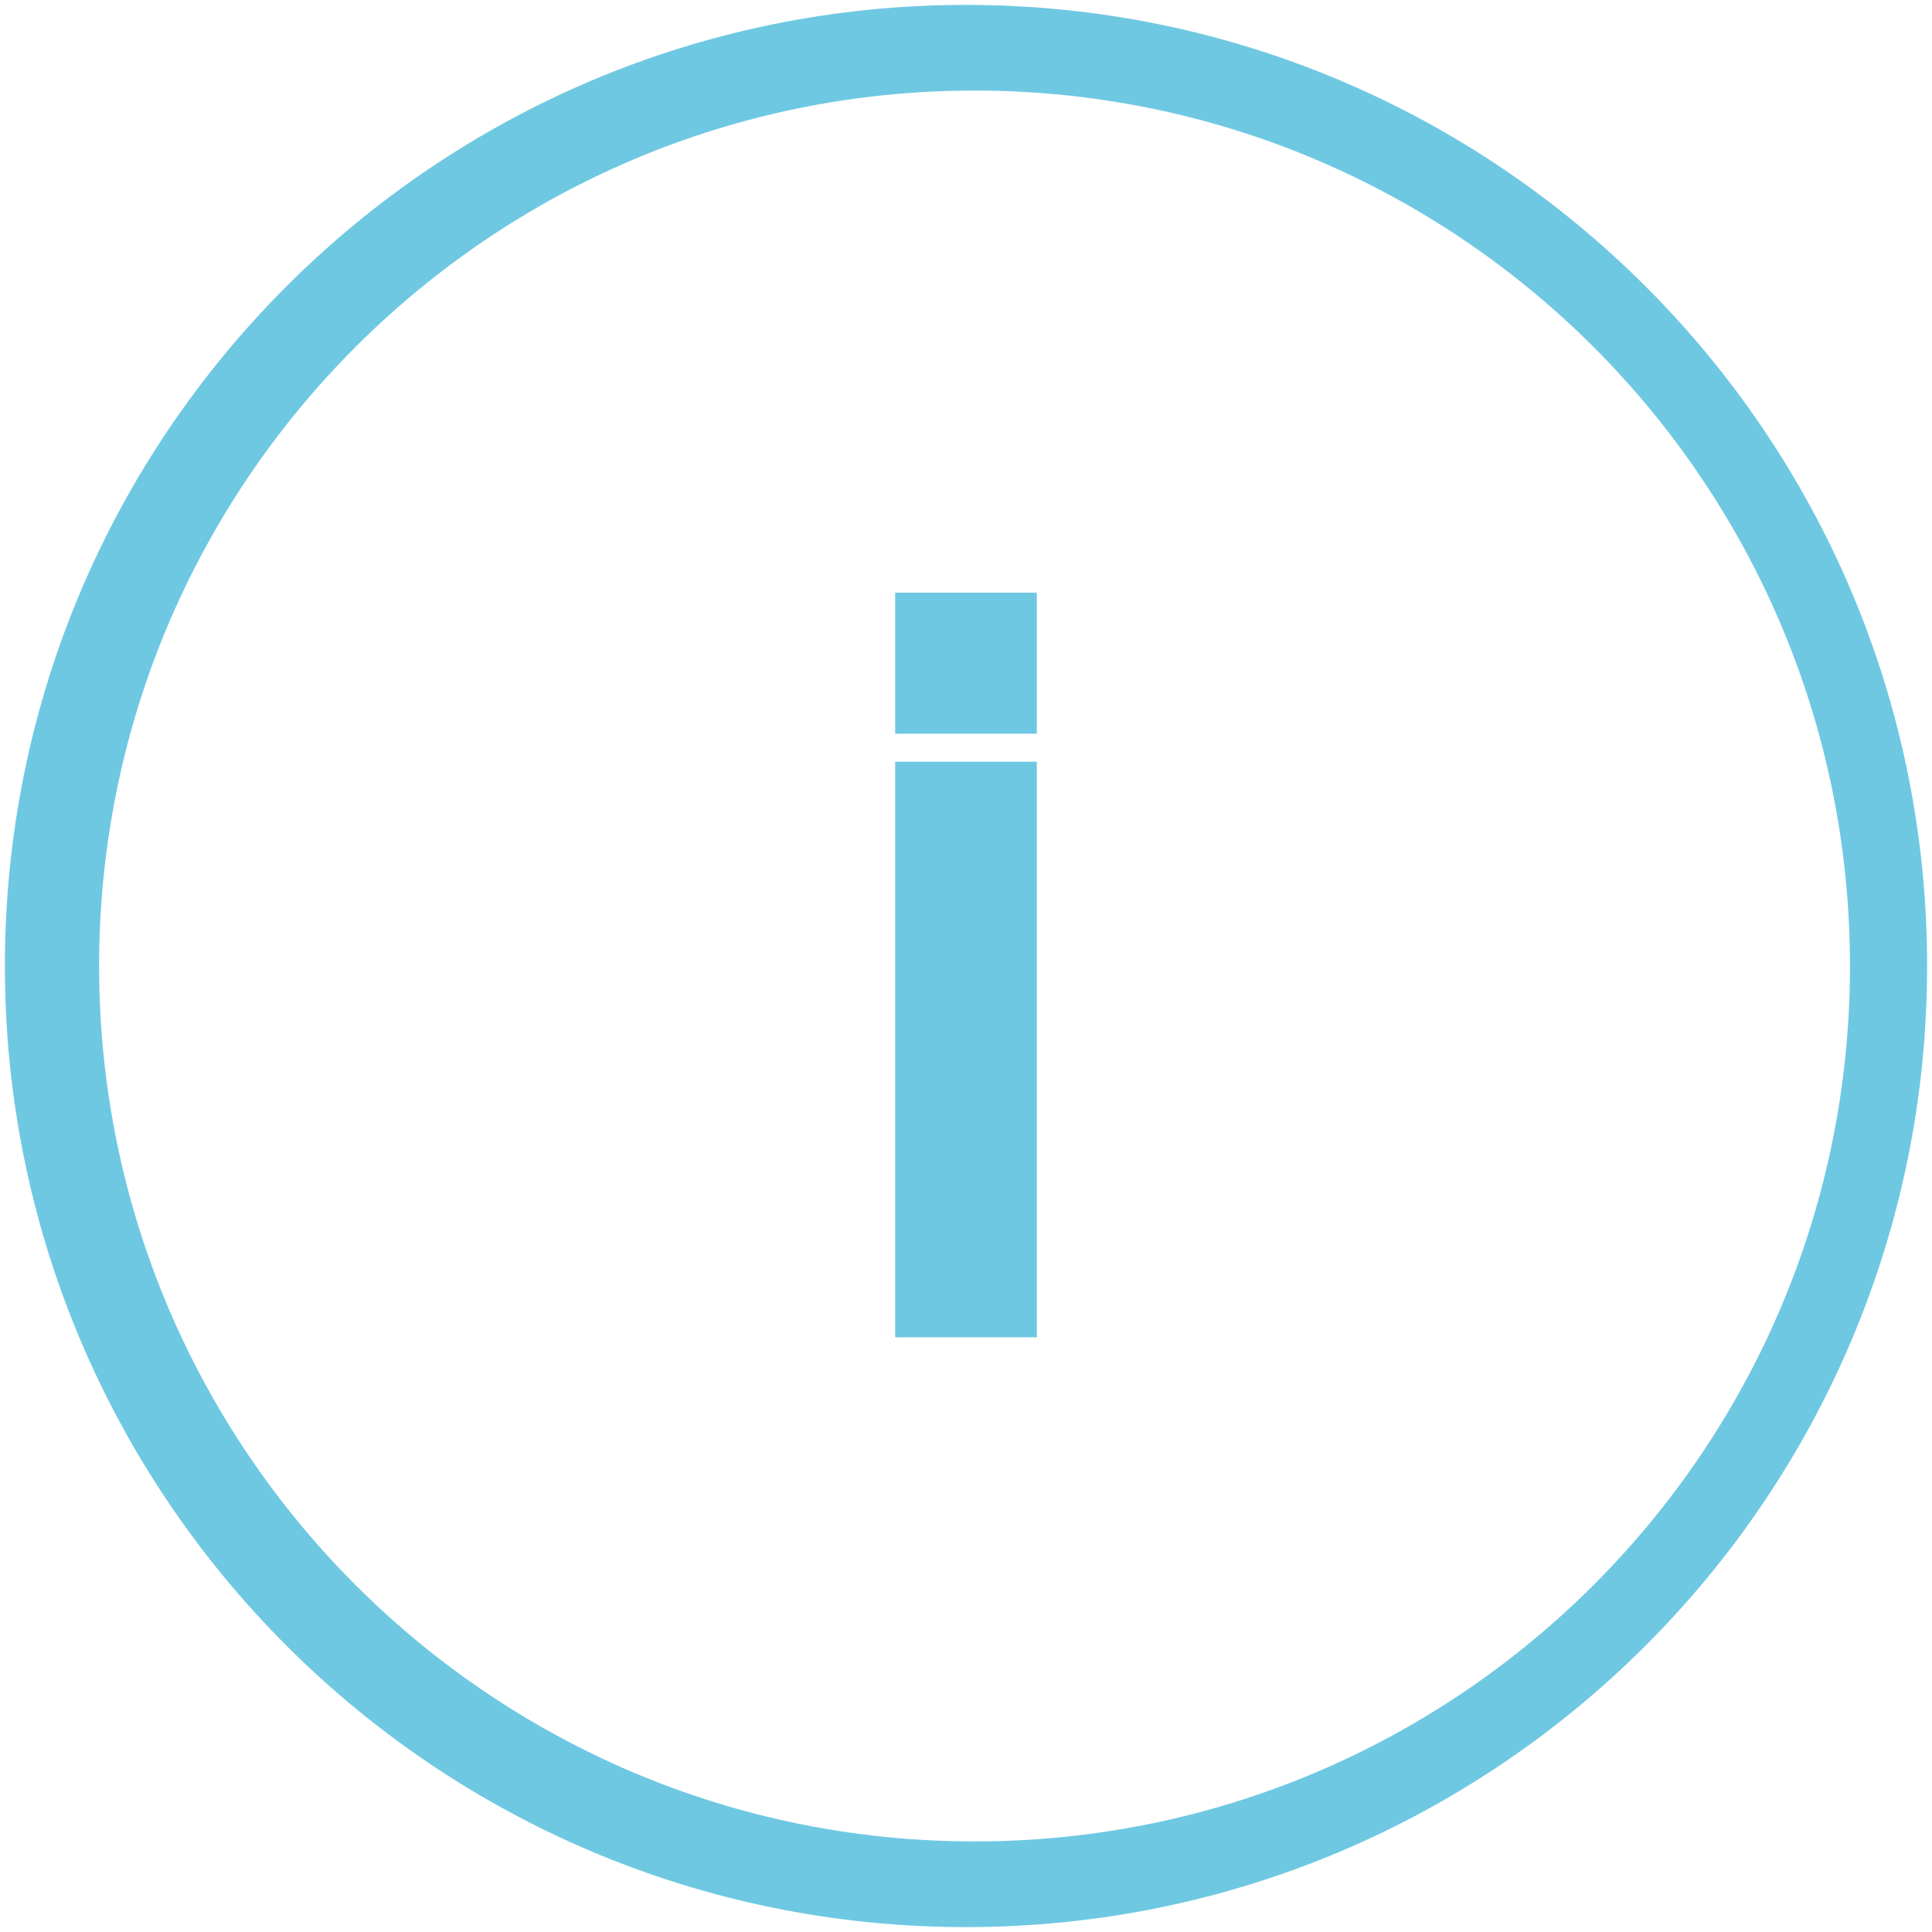
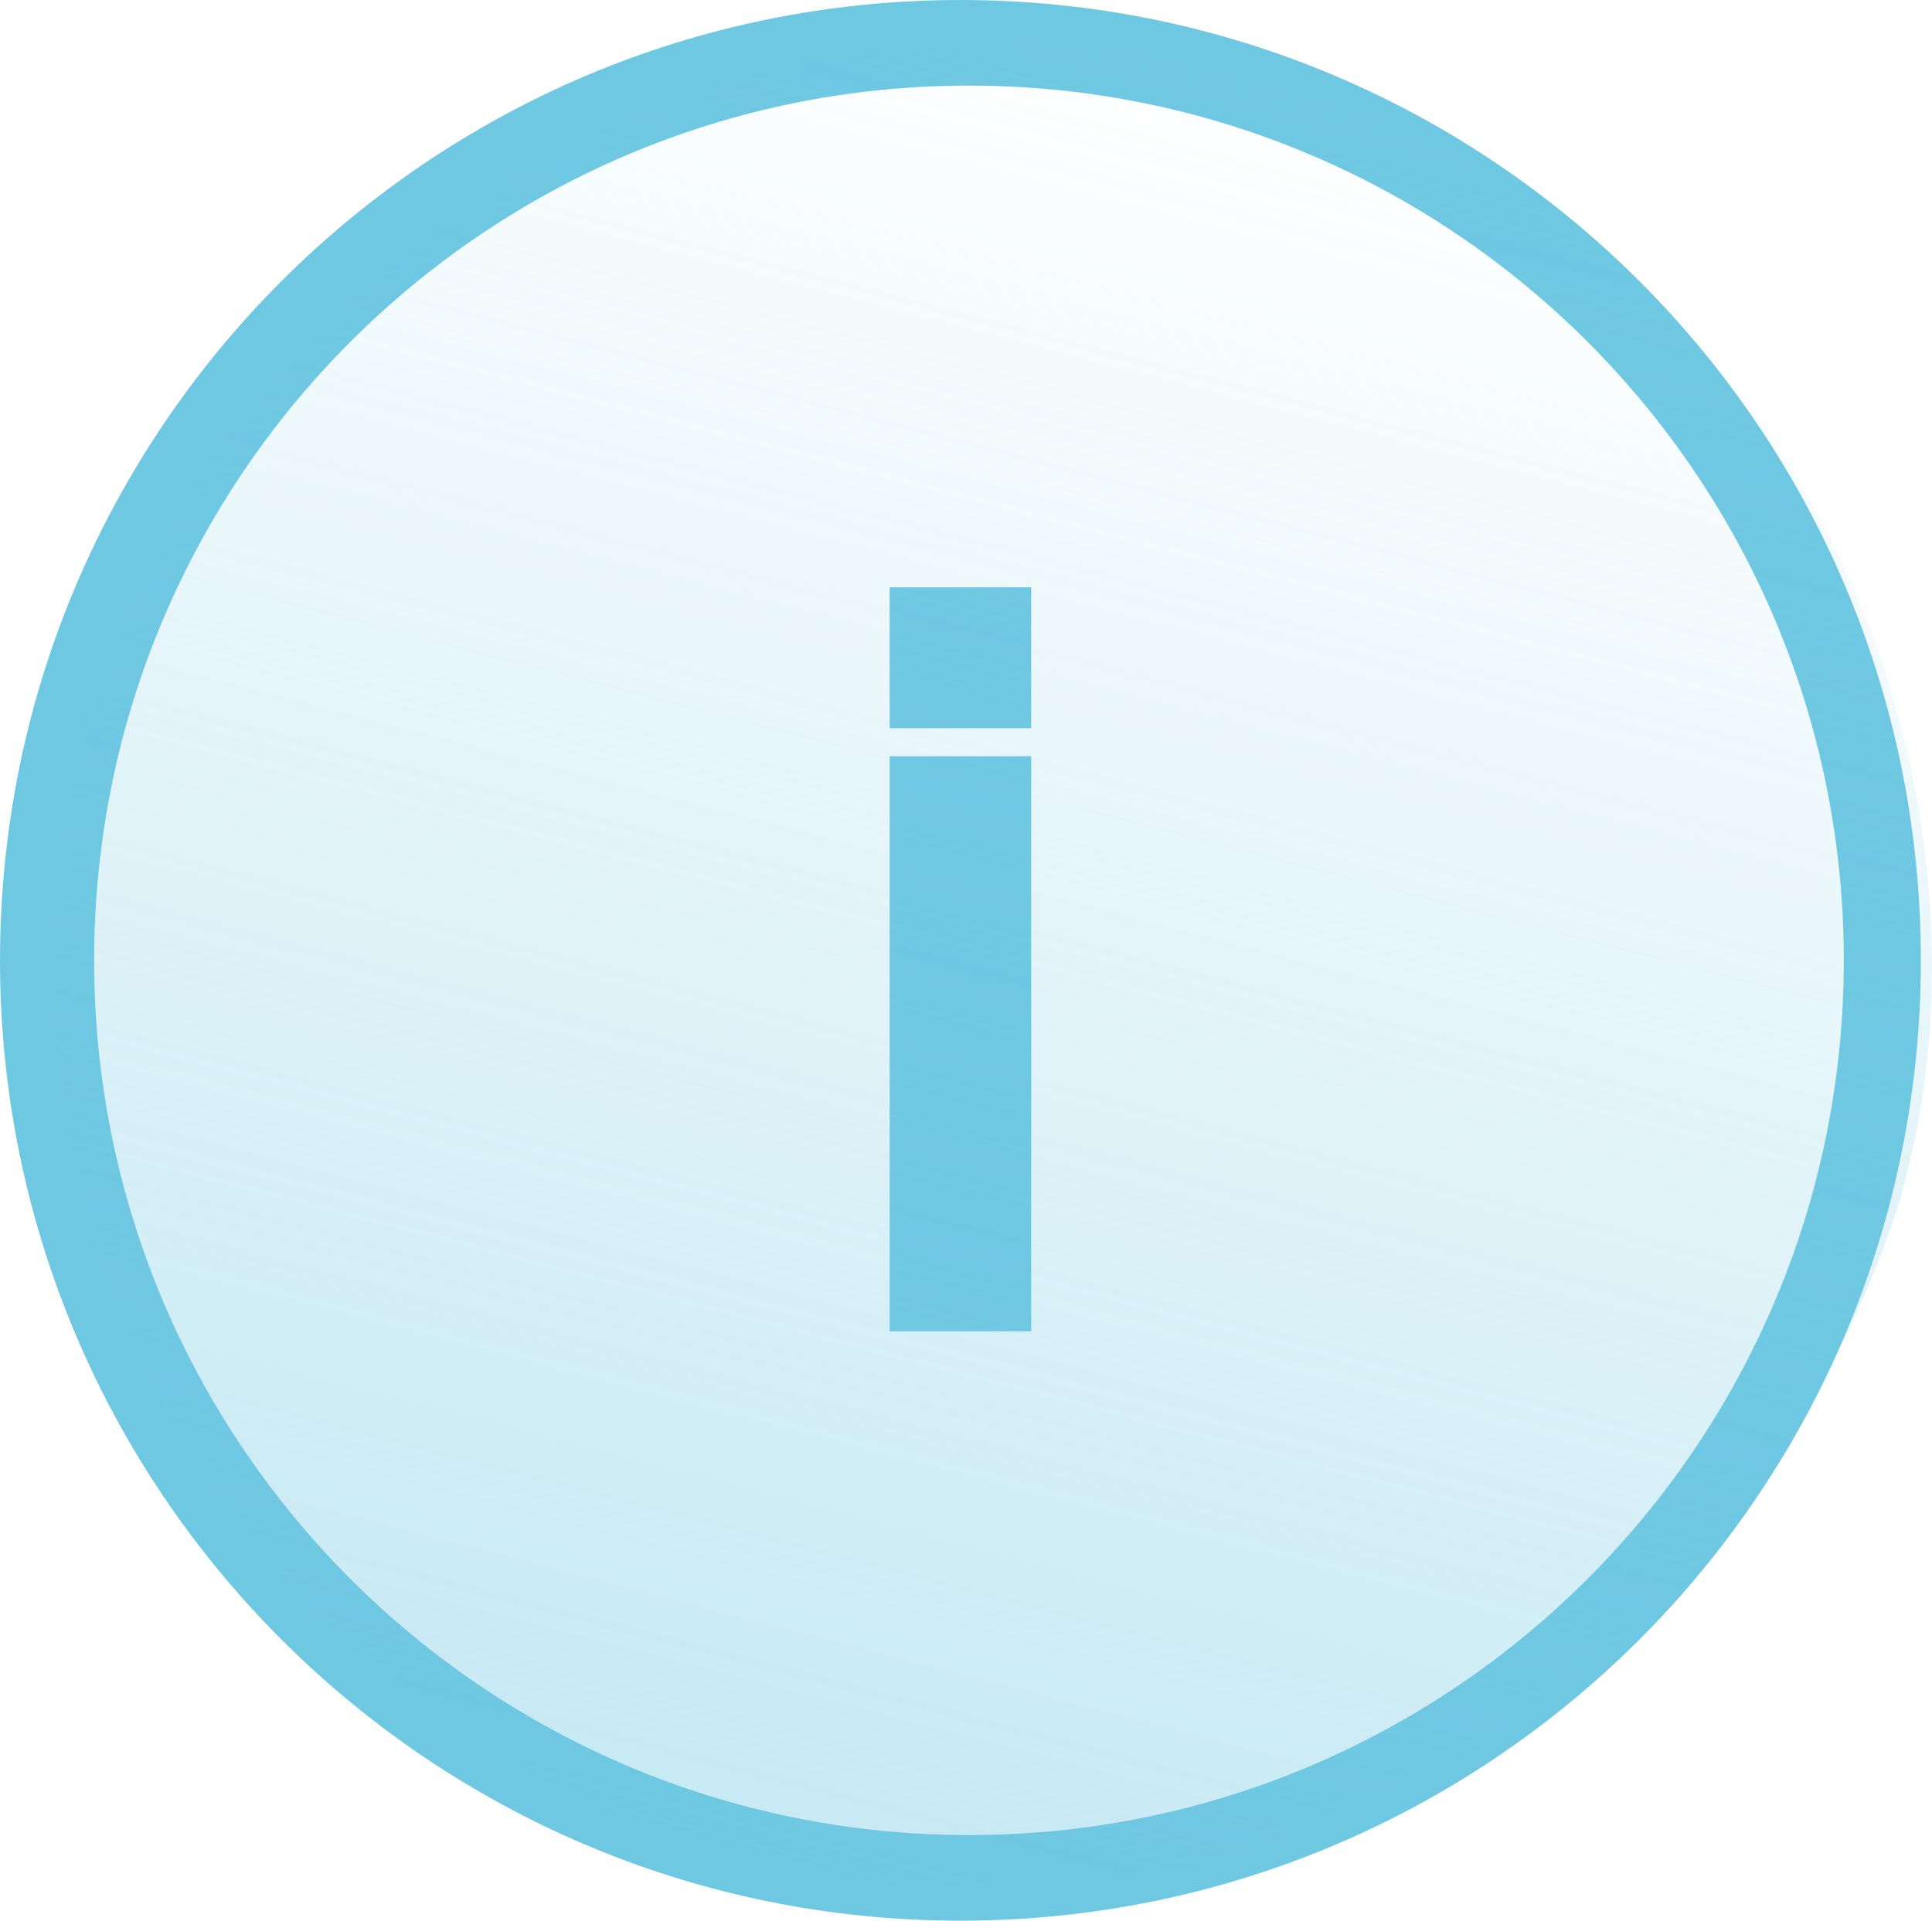
- <svg xmlns="http://www.w3.org/2000/svg" id="svg2" height="64" width="64" version="1.1" viewBox="0 0 64 64">
-   <g id="layer1" transform="translate(0 -988.36)" fill="#6fc8e2">
-     <path id="path5284" d="m32 0.162a31.838 31.838 0 0 0 -31.838 31.838 31.838 31.838 0 0 0 31.838 31.838 31.838 31.838 0 0 0 31.838 -31.838 31.838 31.838 0 0 0 -31.838 -31.838zm0.283 2.838a29 29 0 0 1 29 29 29 29 0 0 1 -29 29 29 29 0 0 1 -29 -29 29 29 0 0 1 29 -29z" transform="translate(0 988.36)" />
-     <g id="g6860" transform="translate(3.137 2.6924)">
-       <rect id="rect6843" height="19.067" width="4.692" y="1010.9" x="26.517" />
-       <rect id="rect6843-6" height="4.672" width="4.692" y="1005.3" x="26.517" />
+ <svg xmlns="http://www.w3.org/2000/svg" xmlns:xlink="http://www.w3.org/1999/xlink" width="34.063mm" height="33.867mm" viewBox="0 0 120.696 120" id="svg2" version="1.1">
+   <defs id="defs4">
+     <linearGradient id="linearGradient4925">
+       <stop style="stop-color:#6fc8e2;stop-opacity:1;" offset="0" id="stop4927" />
+       <stop style="stop-color:#6fc8e2;stop-opacity:0;" offset="1" id="stop4929" />
+     </linearGradient>
+     <linearGradient xlink:href="#linearGradient4925" id="linearGradient4939" x1="-30.946" y1="980.313" x2="79.903" y2="980.313" gradientUnits="userSpaceOnUse" gradientTransform="matrix(0.2410819,-1.01412,0.9705048,0.2519162,-931.0521,760.3009)" />
+   </defs>
+   <g id="layer1" transform="translate(-526.5643,-283.3915)">
+     <g transform="matrix(1.884541,0,0,1.884541,459.4514,-1510.216)" id="layer1-1" style="fill:#dd6865">
+       <g transform="matrix(0.5306333,0,0,0.5306333,54.62918,462.3986)" id="layer1-3" style="fill:#6fc8e2">
+         <g id="g4356" transform="matrix(1.88454,0,0,1.88454,-36.14329,-940.7118)">
+           <path id="path5284" d="M 32,988.522 A 31.838,31.838 0 0 0 0.162,1020.36 31.838,31.838 0 0 0 32,1052.198 31.838,31.838 0 0 0 63.838,1020.36 31.838,31.838 0 0 0 32,988.522 Z m 0.283,2.838 a 29,29 0 0 1 29,29 29,29 0 0 1 -29,29 29,29 0 0 1 -29,-29 29,29 0 0 1 29,-29 z" />
+           <g id="g6860" transform="translate(3.137,2.6924)">
+             <rect id="rect6843" height="19.067" width="4.692" y="1010.9" x="26.517" />
+             <rect id="rect6843-6" height="4.672" width="4.692" y="1005.3" x="26.517" />
+           </g>
+         </g>
+         <path style="opacity:0.4;fill:url(#linearGradient4939);fill-opacity:1;stroke:none;stroke-opacity:1" d="m 65.801,939.351 c 15.484,13.266 22.652,36.862 17.295,56.932 -2.255,8.449 -9.376,20.868 -15.14,26.406 -5.67,5.447 -15.118,11.253 -22.733,13.969 -30.507,10.883 -65.055,-5.613 -74.726,-35.678 -7.515,-23.366 -0.161,-47.748 18.952,-62.83 22.894,-18.065 54.444,-17.569 76.351,1.202 z" id="path4923" />
+       </g>
    </g>
  </g>
</svg>
